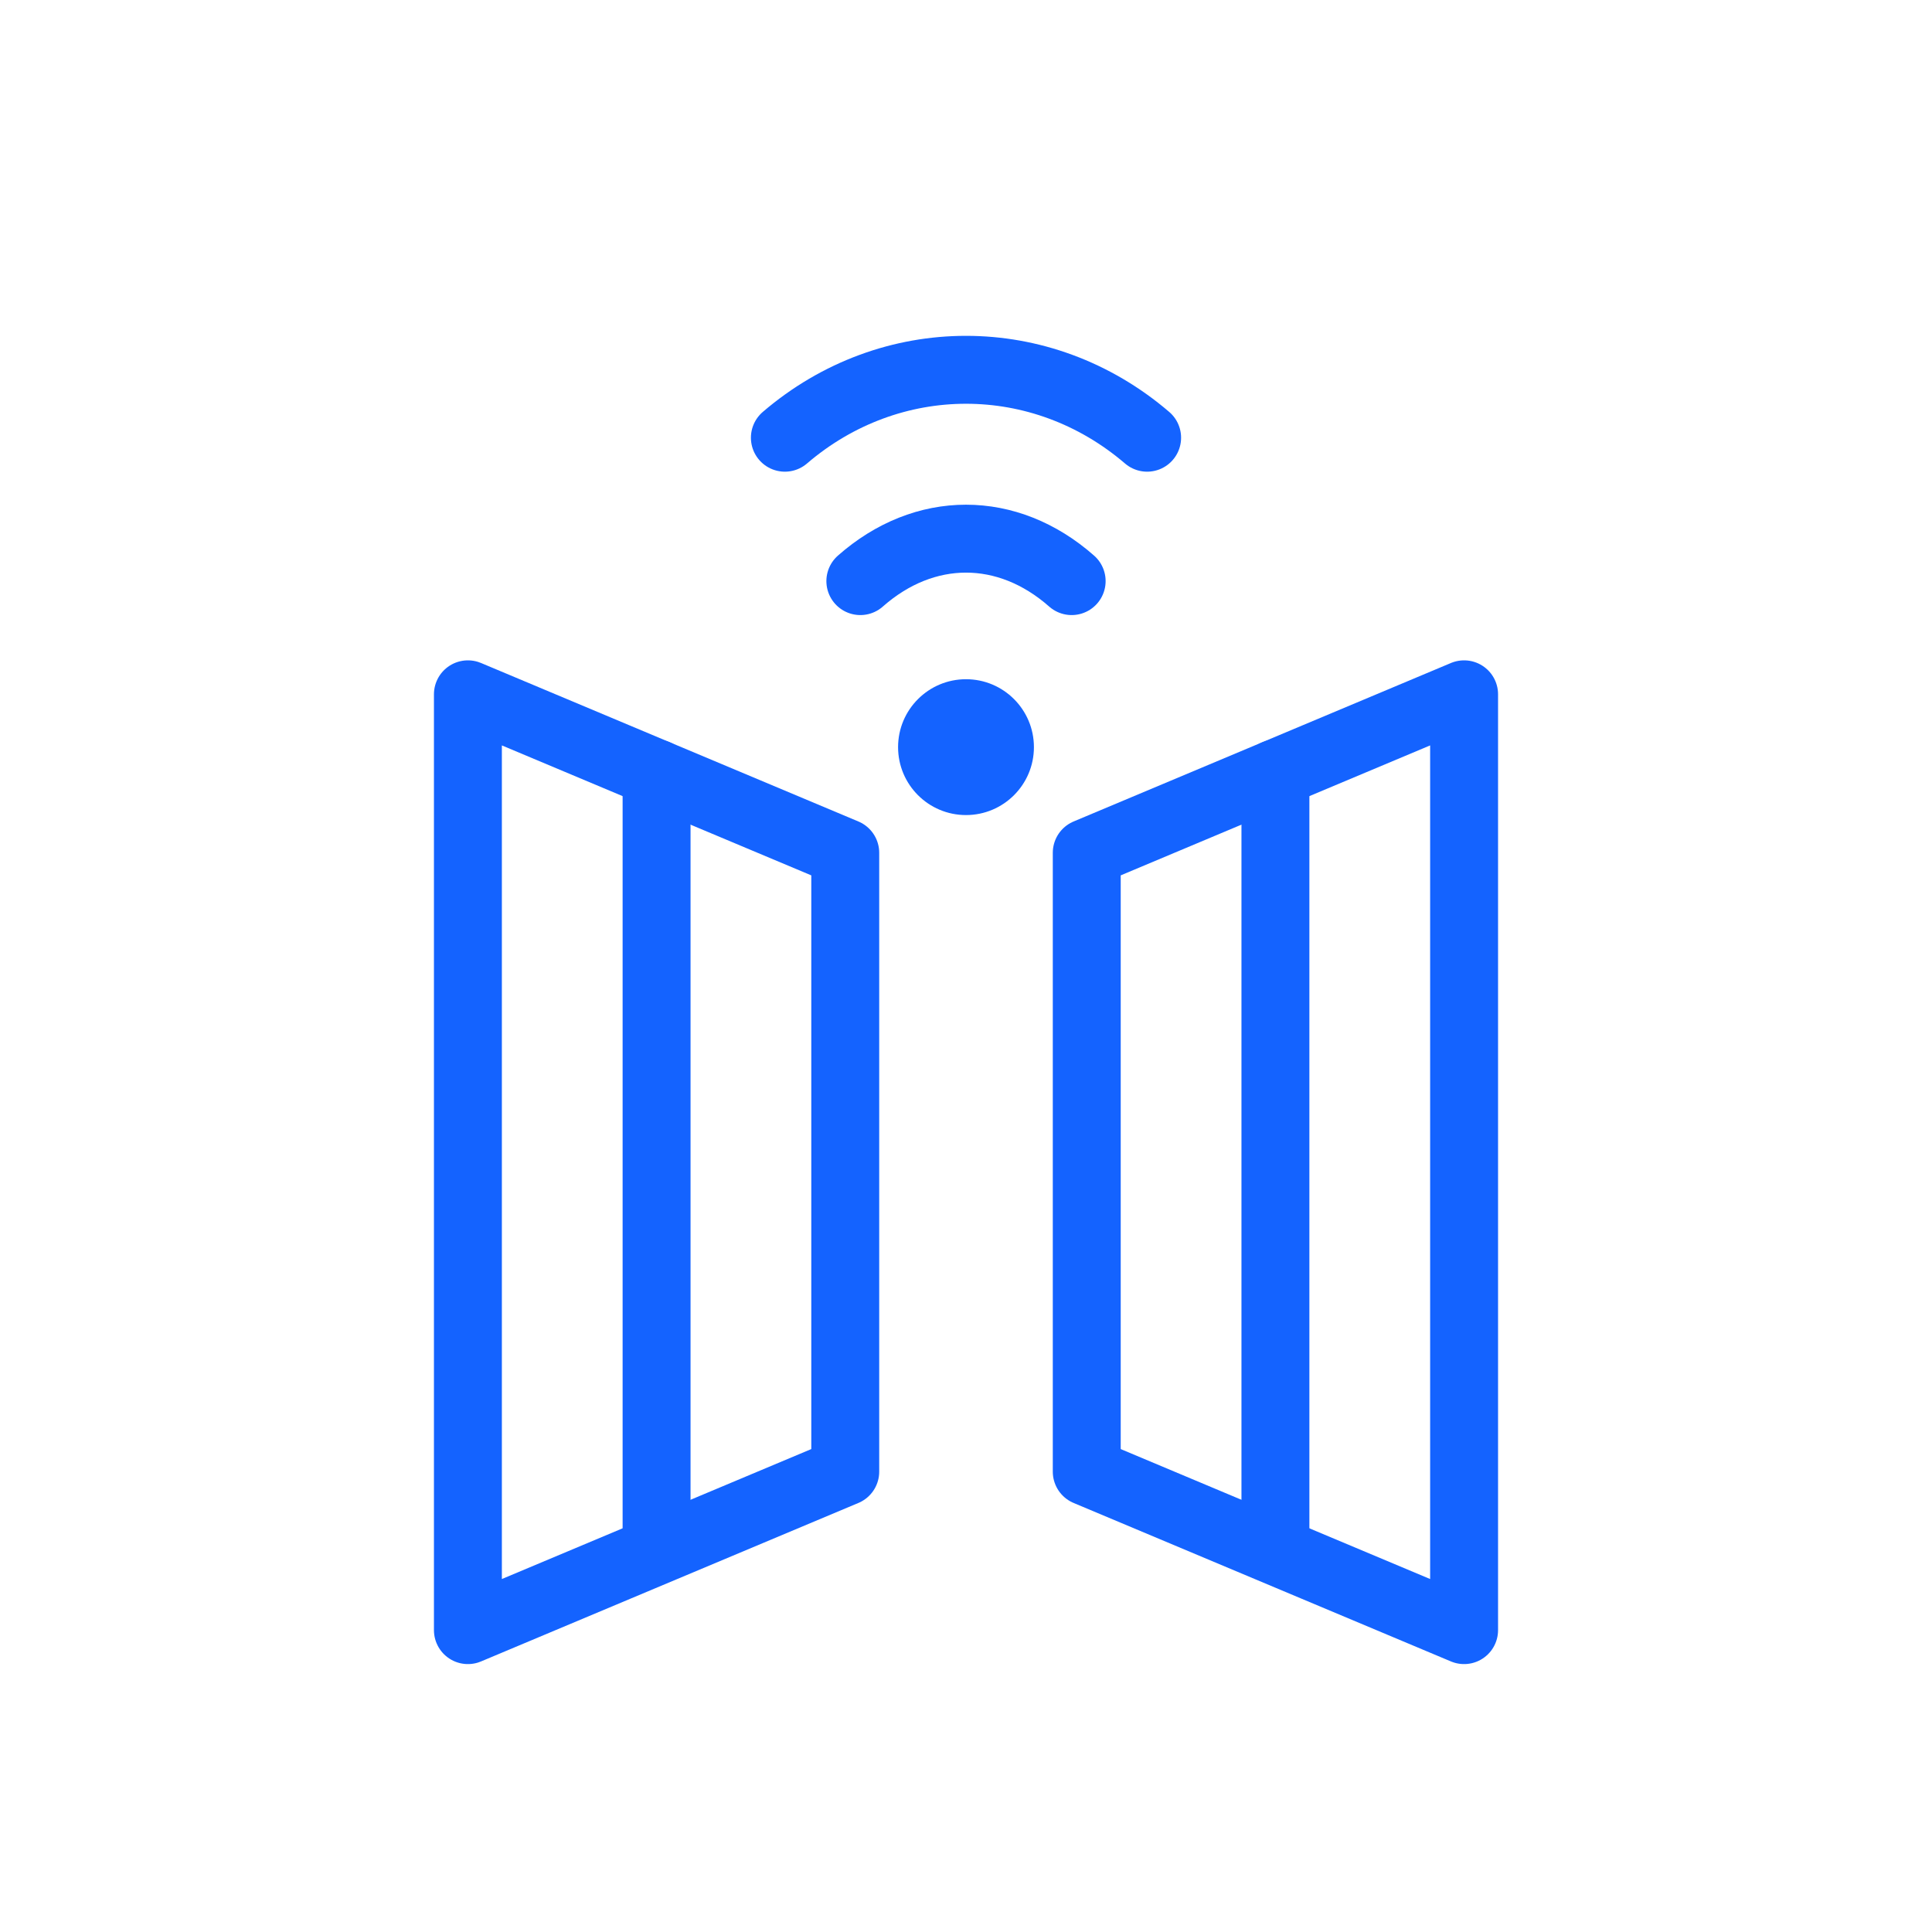
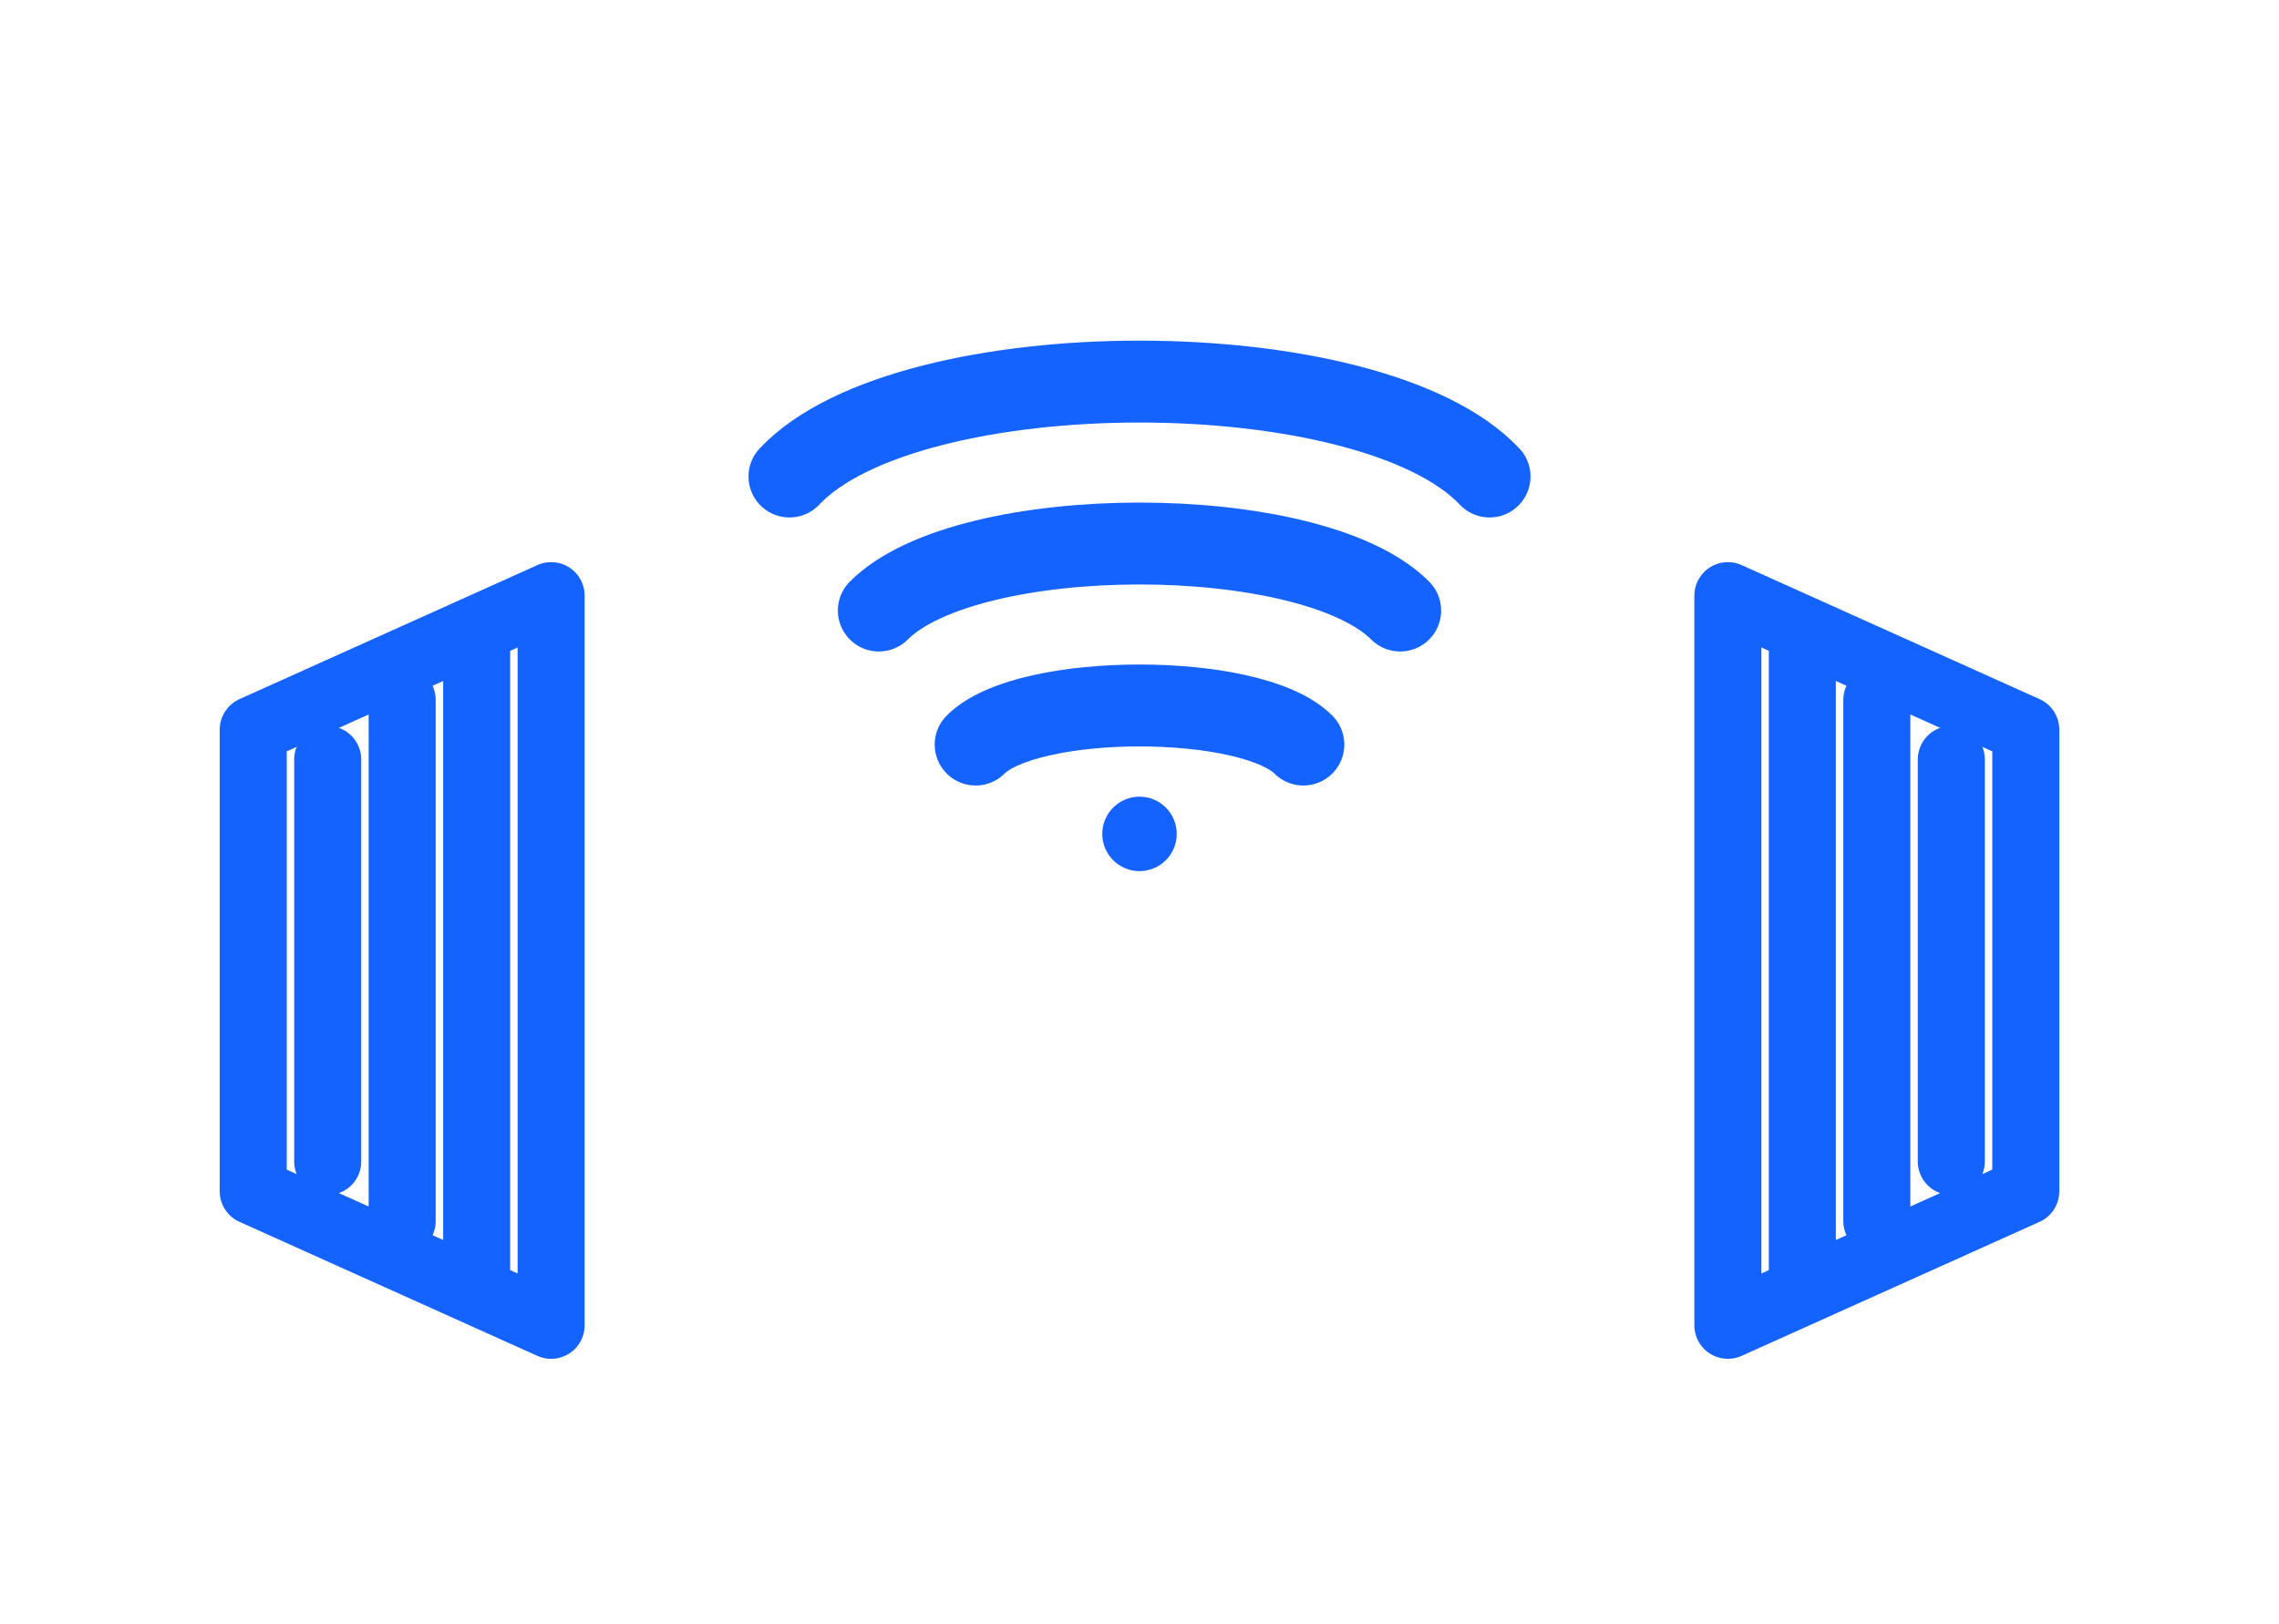
- <svg xmlns="http://www.w3.org/2000/svg" viewBox="0 0 512 512" role="img" aria-label="Auto Open icon">
-   <g fill="none" stroke="#1463ff" stroke-width="18" stroke-linecap="round" stroke-linejoin="round">
-     <path d="M124 184 L224 226 L224 390 L124 432 Z" />
-     <path d="M174 205 L174 405" />
-     <path d="M388 184 L288 226 L288 390 L388 432 Z" />
-     <path d="M338 205 L338 405" />
-     <path d="M208 116 C236 92, 276 92, 304 116" />
-     <path d="M228 154 C245 139, 267 139, 284 154" />
+ <svg xmlns="http://www.w3.org/2000/svg" viewBox="88 96 306 218" preserveAspectRatio="xMidYMid meet" role="img" aria-label="Auto Open icon">
+   <style>
+     .s0 { fill: none; stroke: #1463ff; stroke-linecap: round; stroke-linejoin: round; stroke-width: 11 }
+     .s1 { fill: #1463ff }
+     .s2 { fill: none; stroke: #1463ff; stroke-linecap: round; stroke-linejoin: round; stroke-width: 9 }
+   </style>
+   <g>
+     <path class="s2" d="M162 274V176L122 194V256L162 274Z" />
+     <path class="s2" d="M132 252V198" />
+     <path class="s2" d="M142 260V190" />
+     <path class="s2" d="M152 268V182" />
+     <path class="s2" d="M320 274V176L360 194V256L320 274Z" />
+     <path class="s2" d="M350 252V198" />
+     <path class="s2" d="M340 260V190" />
+     <path class="s2" d="M330 268V182" />
+     <path class="s0" d="M219 196C226 189 256 189 263 196" />
+     <path class="s0" d="M206 178C218 166 264 166 276 178" />
+     <path class="s0" d="M194 160C210 143 272 143 288 160" />
+     <circle class="s1" cx="241" cy="208" r="5" />
  </g>
-   <circle cx="256" cy="198" r="18" fill="#1463ff" />
</svg>
